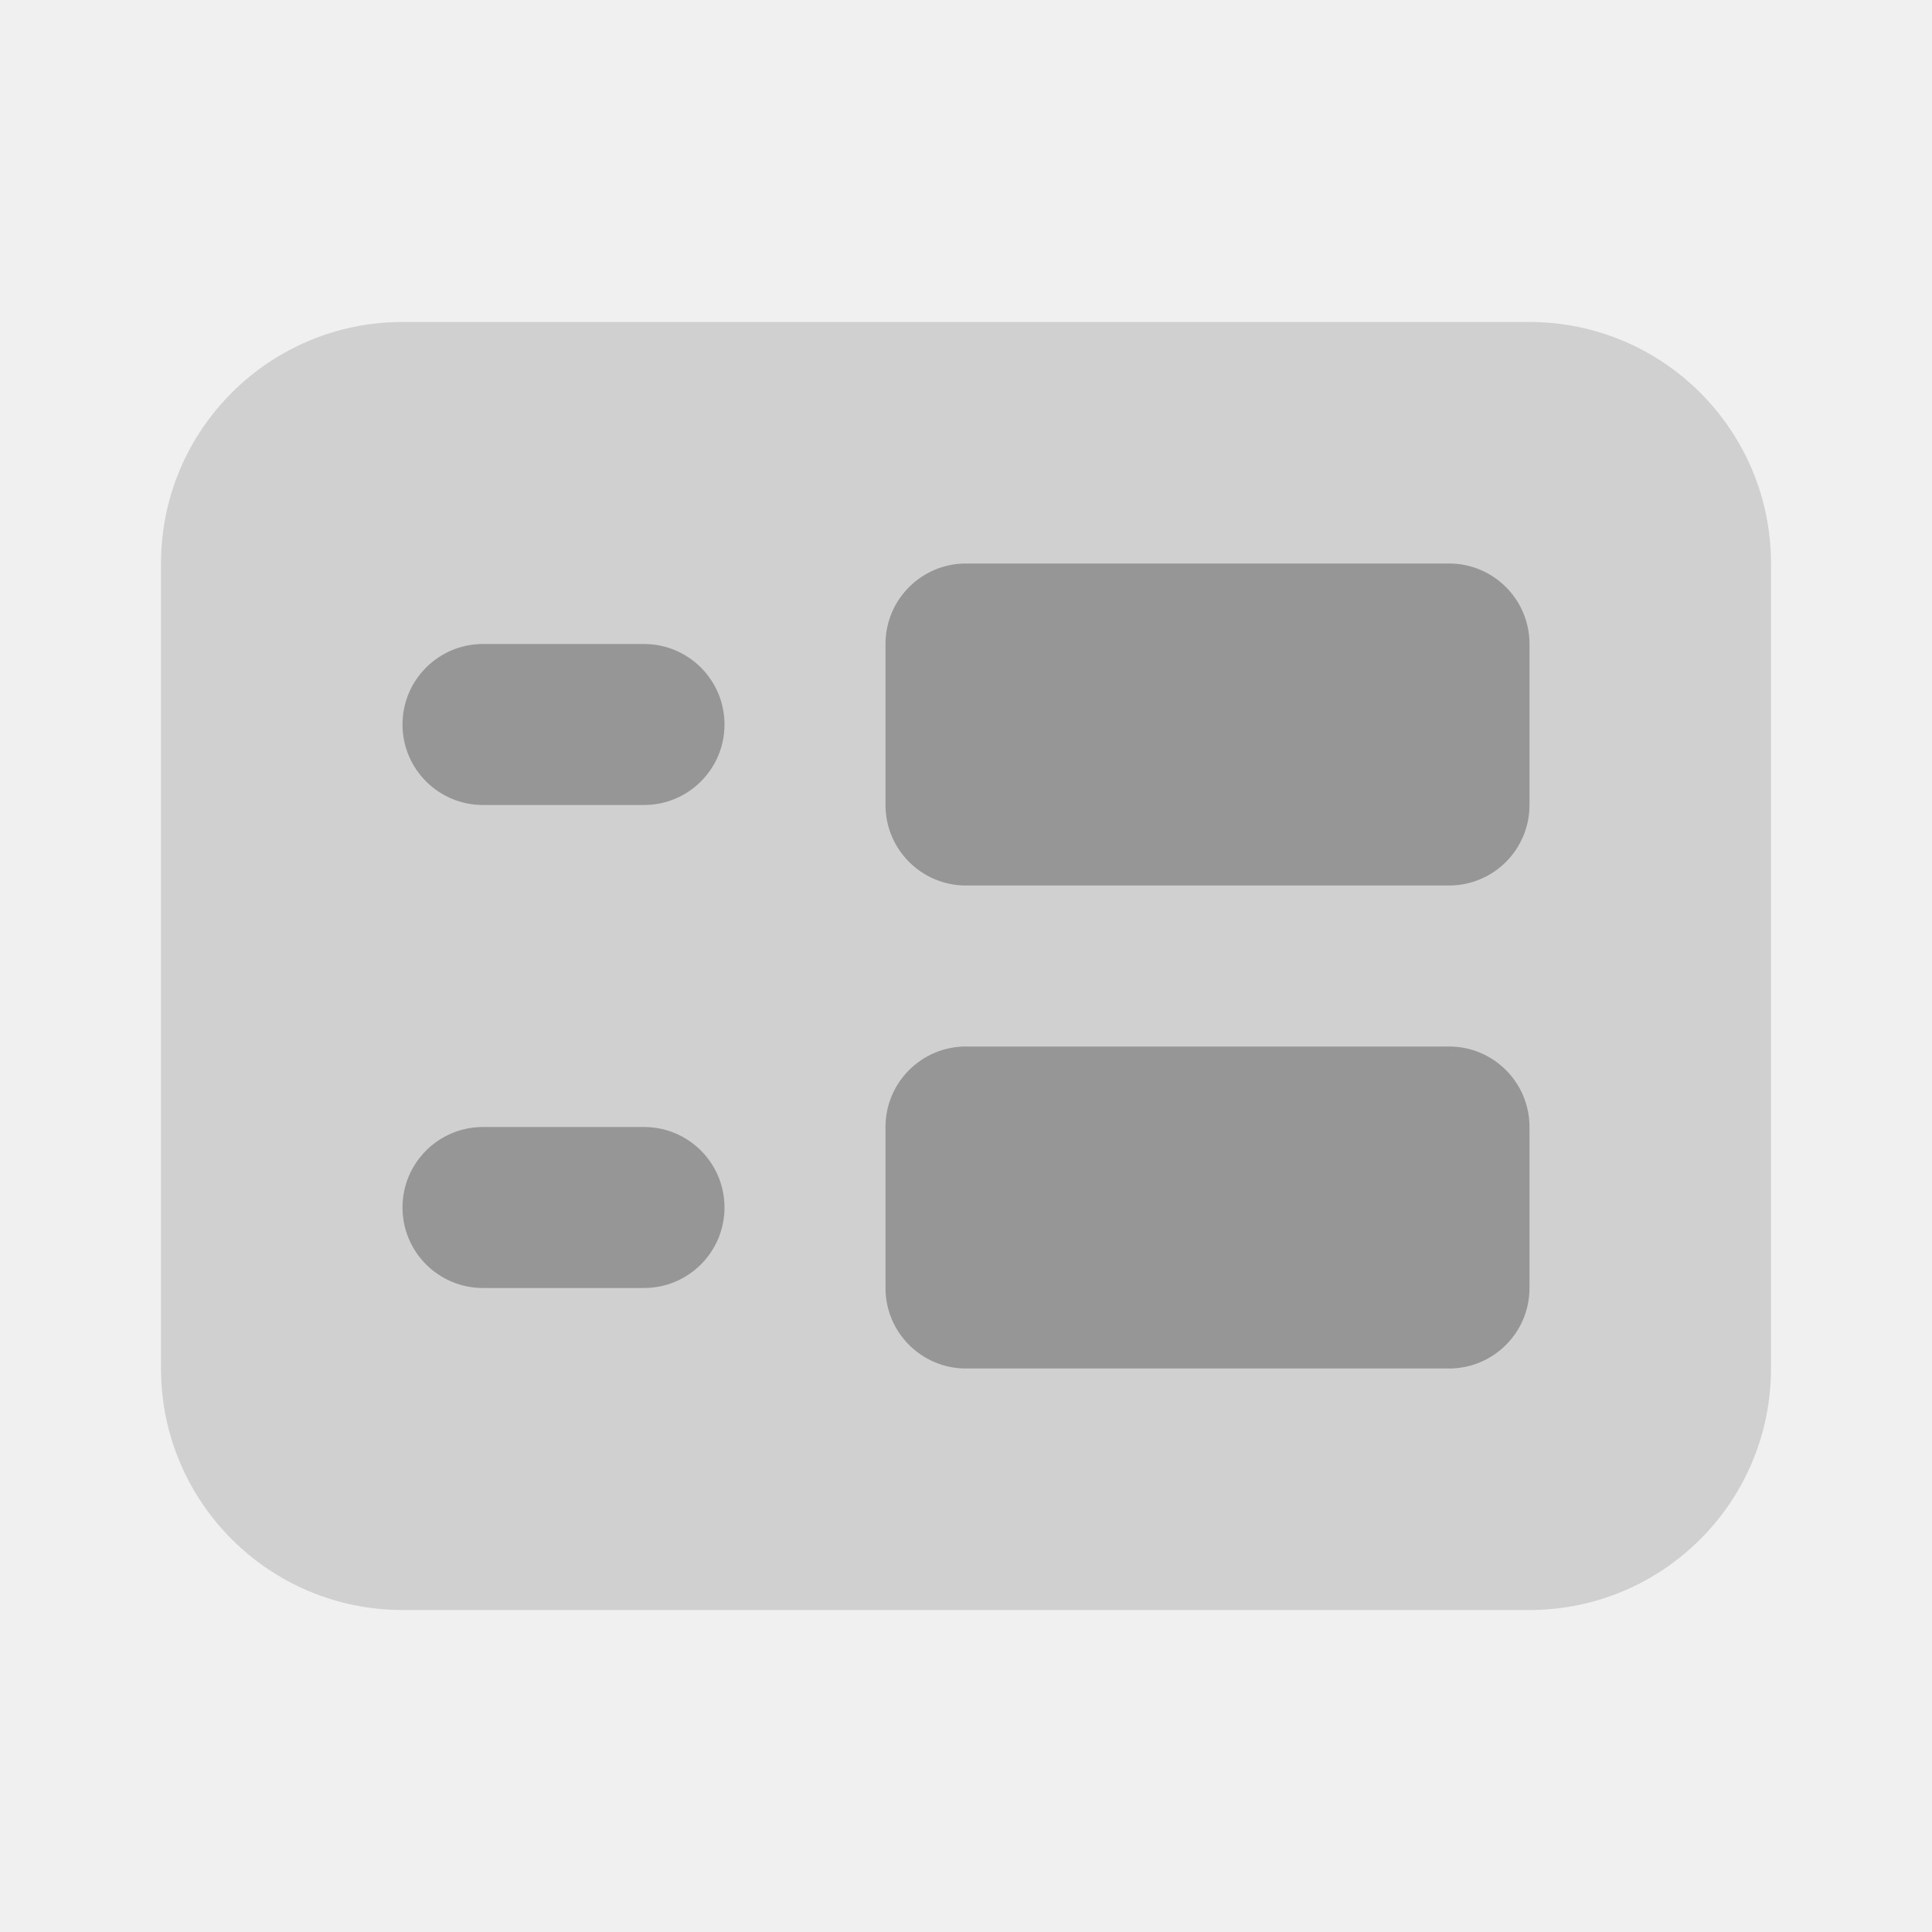
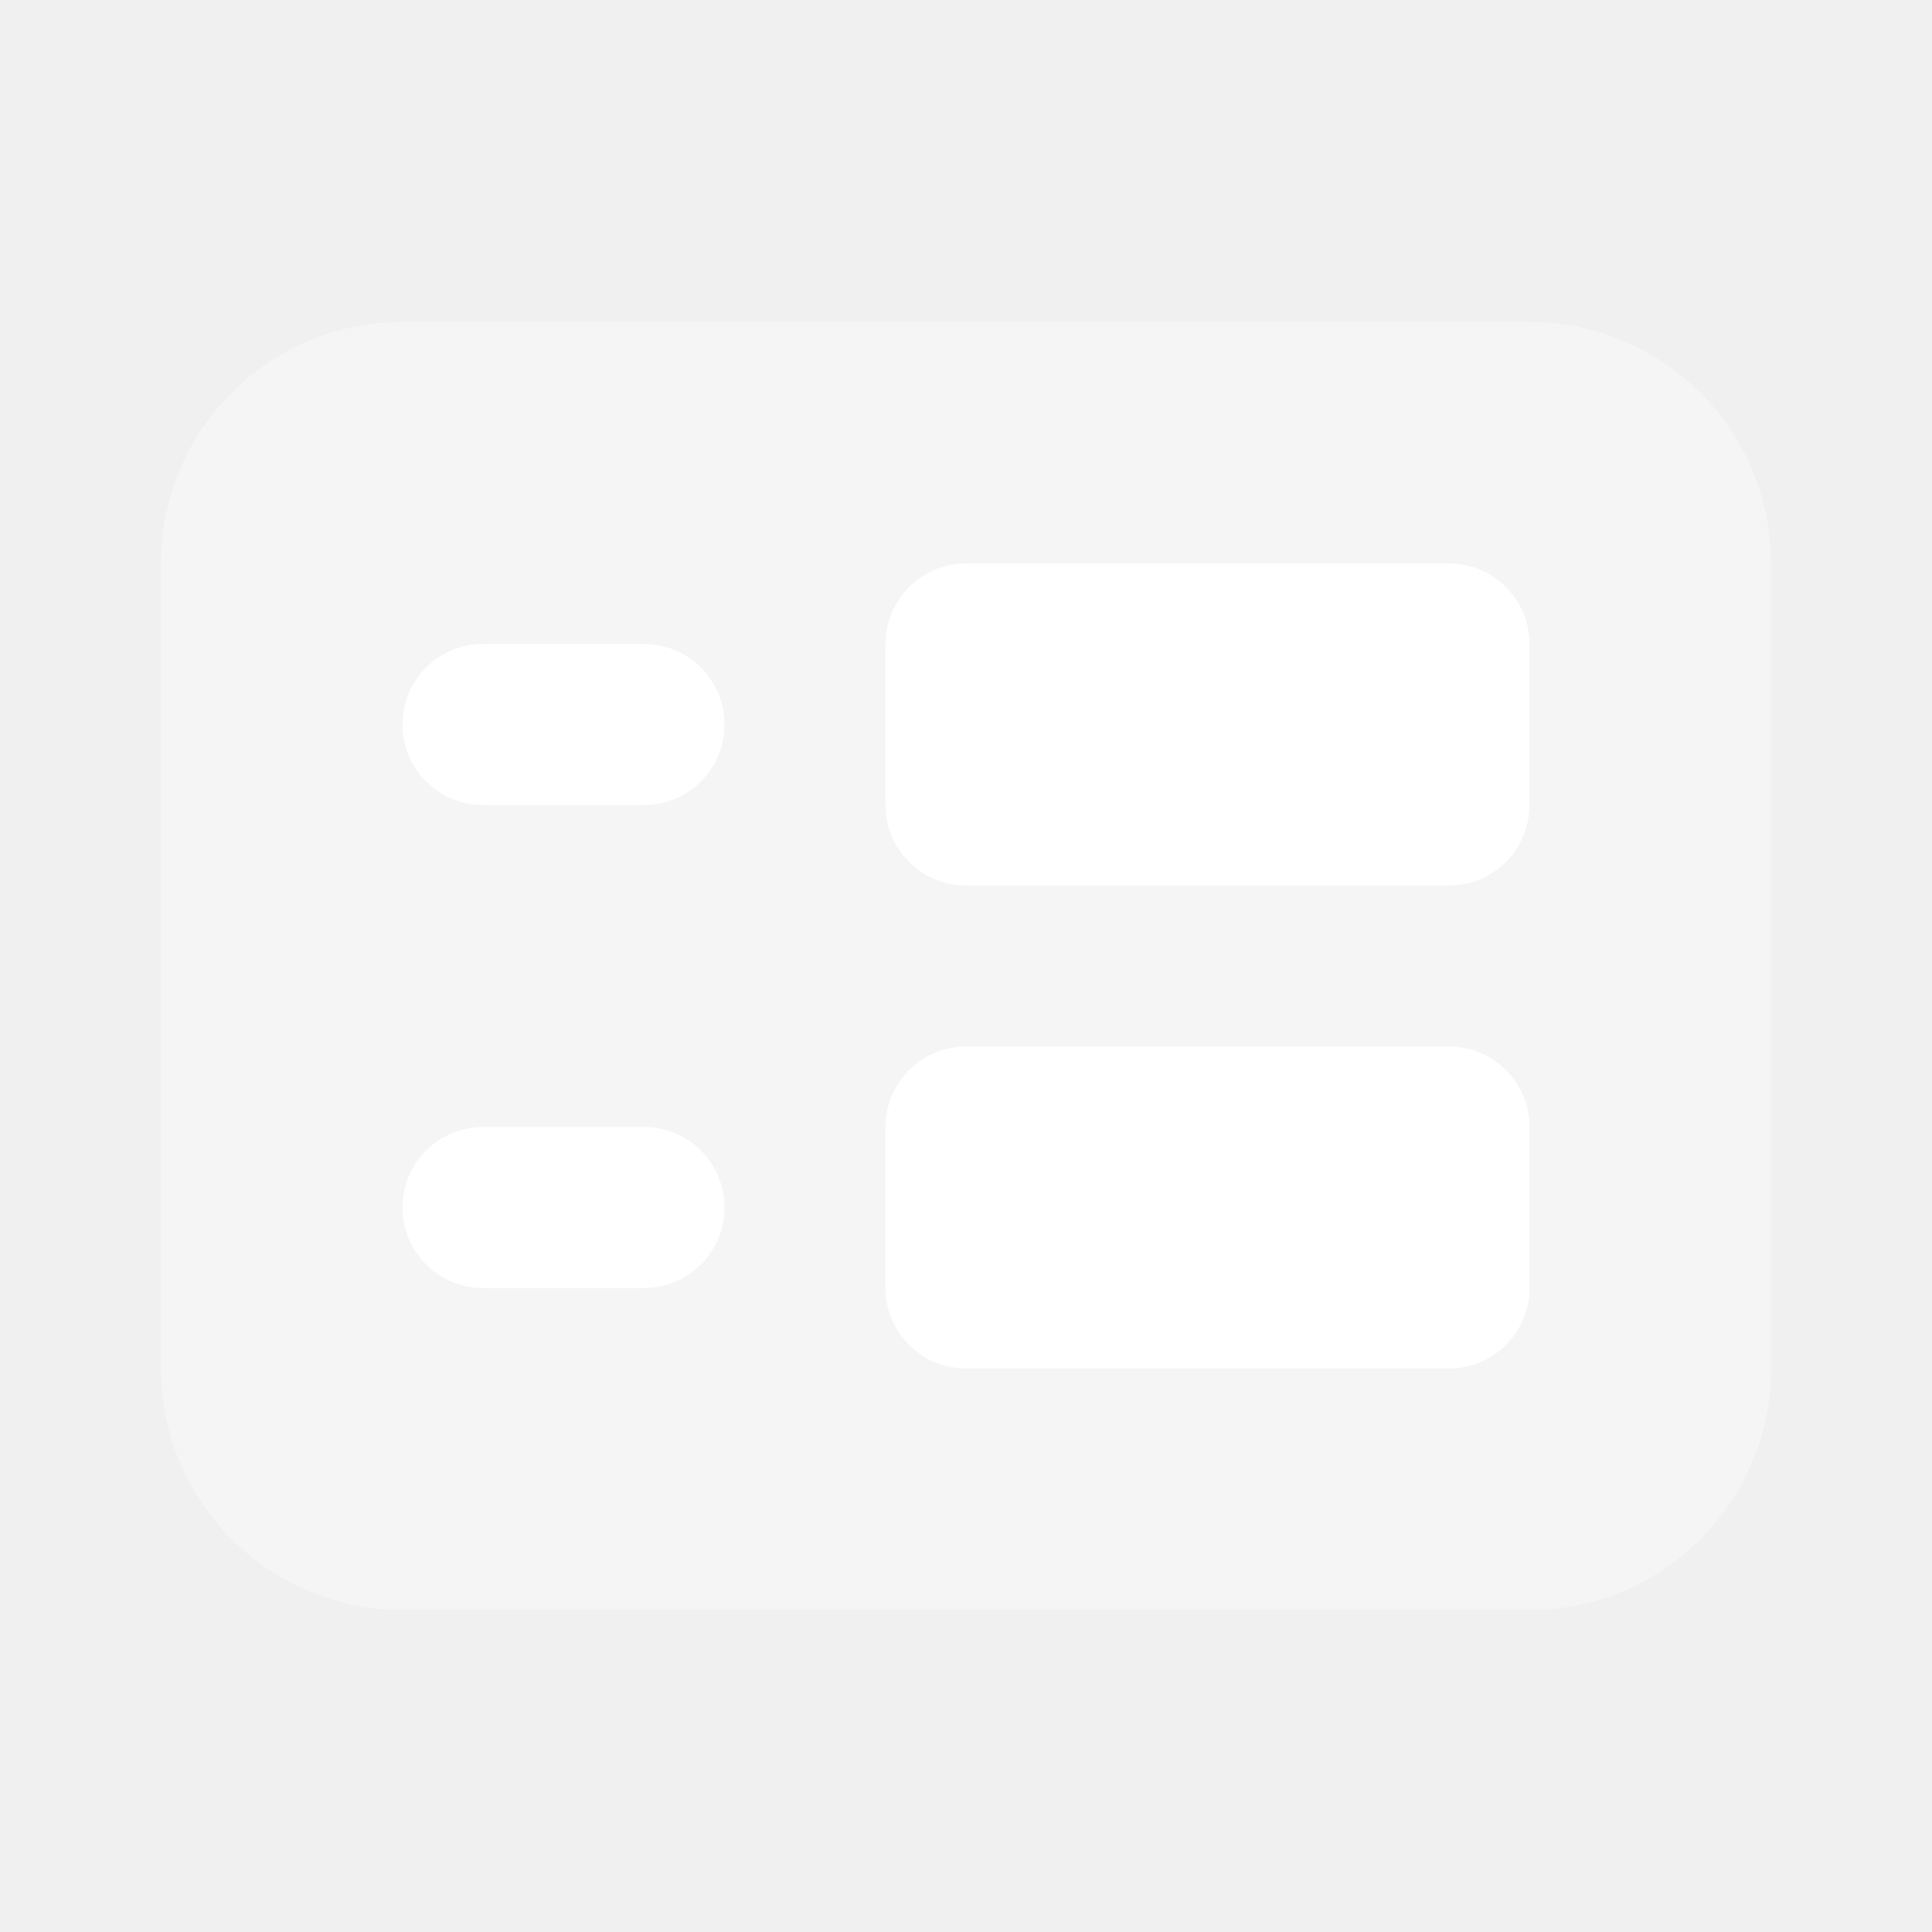
<svg xmlns="http://www.w3.org/2000/svg" viewBox="0 0 24 24">
-   <path d="M2,17V7c0-1.657,1.343-3,3-3h14c1.657,0,3,1.343,3,3v10c0,1.657-1.343,3-3,3H5C3.343,20,2,18.657,2,17z" opacity=".35" fill="#969696" />
-   <path d="M8,10H6c-0.553,0-1-0.448-1-1s0.447-1,1-1h2c0.553,0,1,0.448,1,1S8.553,10,8,10z" fill="#969696" />
-   <path d="M19,8c0-0.552-0.447-1-1-1h-6c-0.553,0-1,0.448-1,1c0,0.186,0,1.814,0,2c0,0.552,0.447,1,1,1h6c0.553,0,1-0.448,1-1C19,9.814,19,8.186,19,8z" fill="#969696" />
-   <path d="M8,16H6c-0.553,0-1-0.448-1-1s0.447-1,1-1h2c0.553,0,1,0.448,1,1S8.553,16,8,16z" fill="#969696" />
-   <path d="M19,14c0-0.552-0.447-1-1-1h-6c-0.553,0-1,0.448-1,1c0,0.186,0,1.814,0,2c0,0.552,0.447,1,1,1h6c0.553,0,1-0.448,1-1C19,15.814,19,14.186,19,14z" fill="#969696" />
+   <path d="M2,17V7c0-1.657,1.343-3,3-3h14c1.657,0,3,1.343,3,3v10c0,1.657-1.343,3-3,3H5C3.343,20,2,18.657,2,17z" opacity=".35" fill="#ffffff" />
+   <path d="M8,10H6c-0.553,0-1-0.448-1-1s0.447-1,1-1h2c0.553,0,1,0.448,1,1S8.553,10,8,10z" fill="#ffffff" />
+   <path d="M19,8c0-0.552-0.447-1-1-1h-6c-0.553,0-1,0.448-1,1c0,0.186,0,1.814,0,2c0,0.552,0.447,1,1,1h6c0.553,0,1-0.448,1-1C19,9.814,19,8.186,19,8z" fill="#ffffff" />
+   <path d="M8,16H6c-0.553,0-1-0.448-1-1s0.447-1,1-1h2c0.553,0,1,0.448,1,1S8.553,16,8,16z" fill="#ffffff" />
+   <path d="M19,14c0-0.552-0.447-1-1-1h-6c-0.553,0-1,0.448-1,1c0,0.186,0,1.814,0,2c0,0.552,0.447,1,1,1h6c0.553,0,1-0.448,1-1C19,15.814,19,14.186,19,14z" fill="#ffffff" />
</svg>
